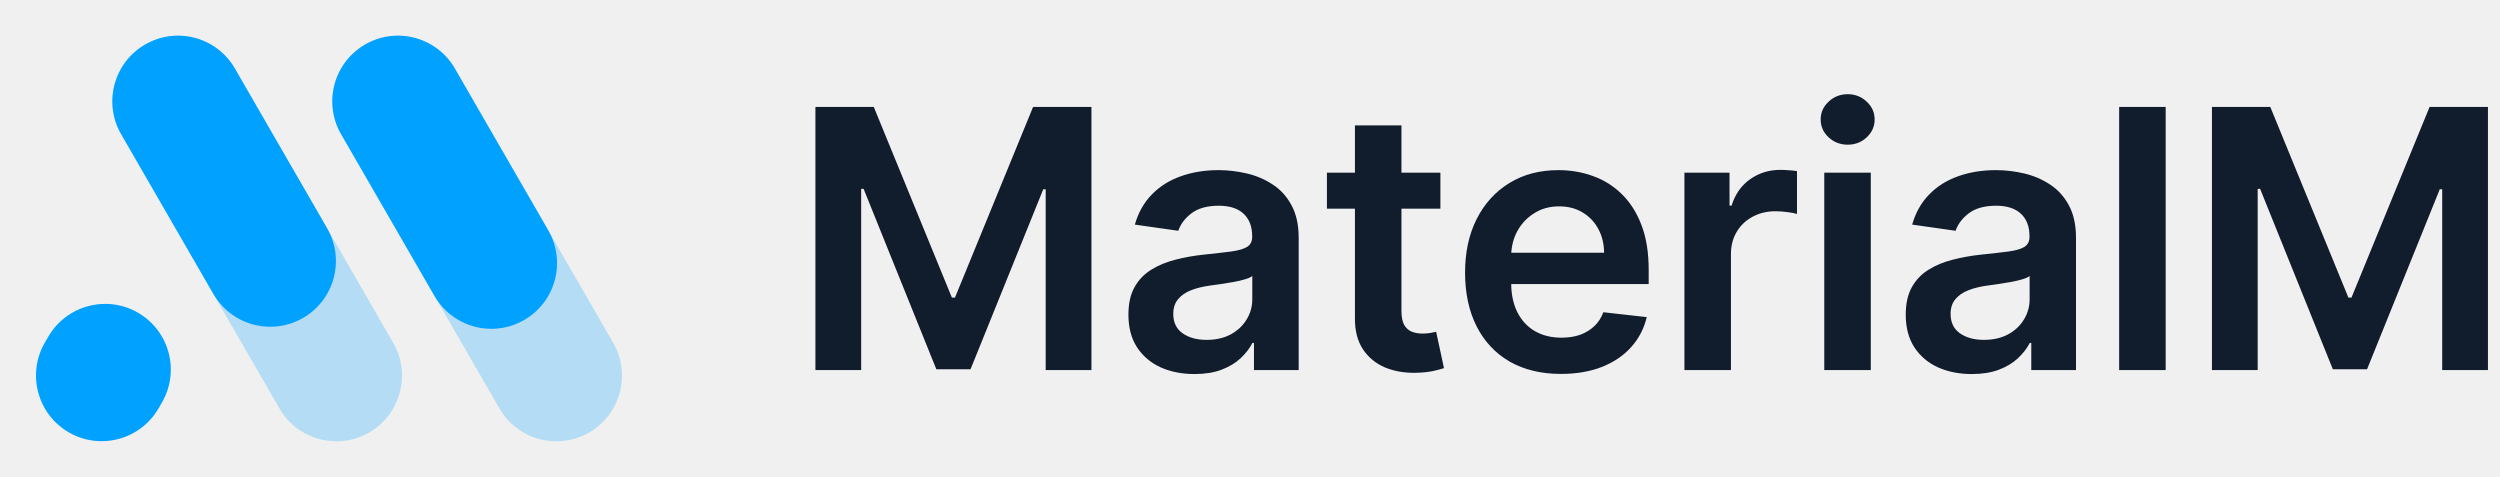
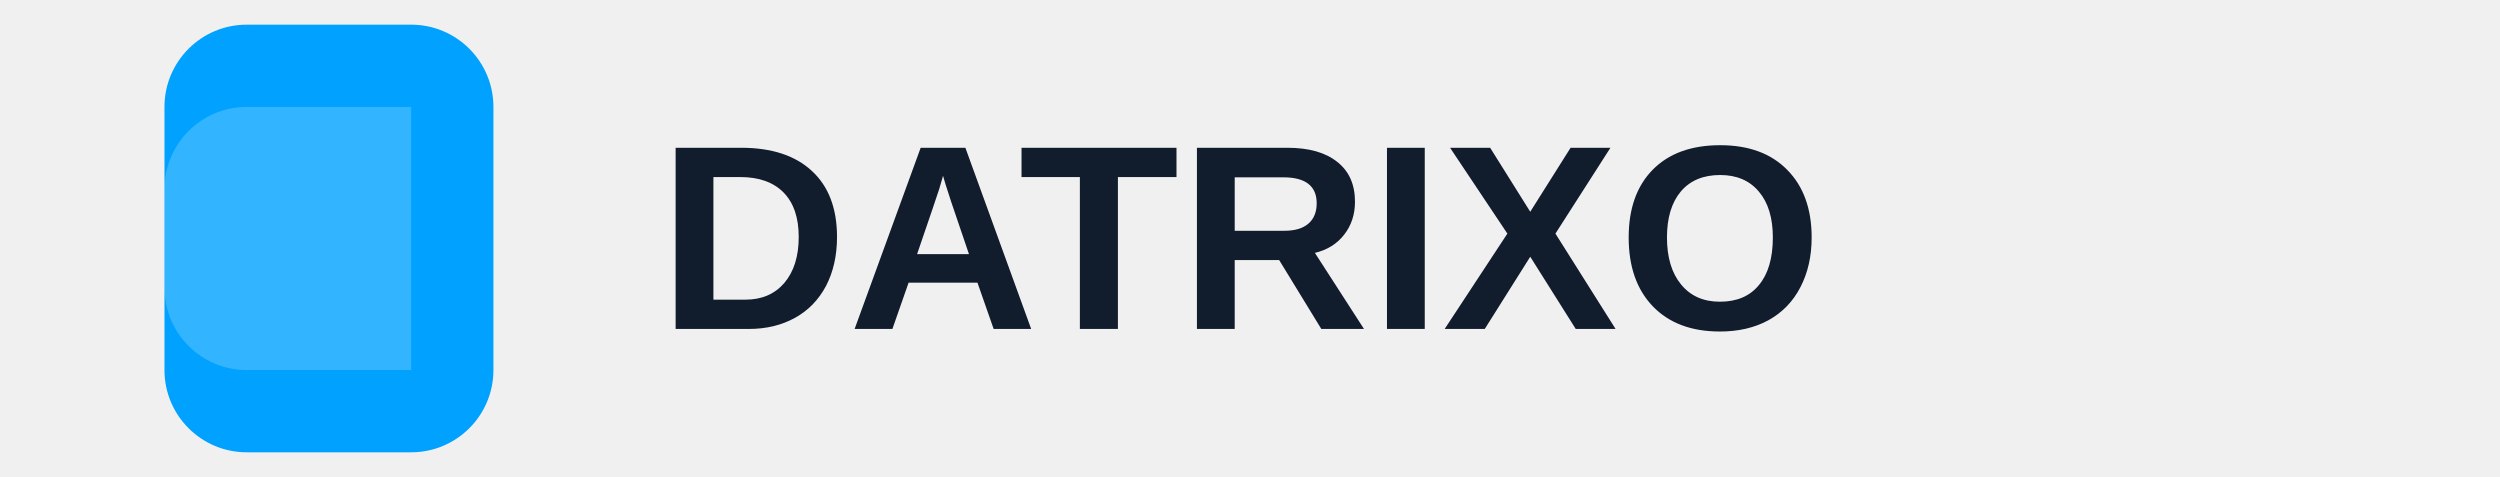
<svg xmlns="http://www.w3.org/2000/svg" width="152" height="29" viewBox="0 0 152 29" fill="none">
-   <path d="M2.943 20.459L2.733 20.82C1.623 22.725 2.267 25.17 4.172 26.28L4.172 26.28C6.077 27.39 8.521 26.746 9.631 24.841L9.842 24.48C10.952 22.575 10.308 20.131 8.403 19.021L8.403 19.021C6.498 17.91 4.054 18.555 2.943 20.459Z" fill="#00A1FF" />
-   <path opacity="0.25" d="M7.365 8.16L16.992 24.834C18.095 26.743 20.536 27.397 22.446 26.295L22.446 26.295C24.355 25.192 25.009 22.751 23.907 20.841L14.28 4.167C13.178 2.258 10.736 1.604 8.827 2.706C6.917 3.809 6.263 6.25 7.365 8.16Z" fill="#00A1FF" />
-   <path opacity="0.25" d="M20.74 8.16L30.367 24.834C31.47 26.743 33.911 27.397 35.821 26.295L35.821 26.295C37.73 25.192 38.384 22.751 37.282 20.841L27.655 4.167C26.553 2.258 24.111 1.604 22.202 2.706C20.292 3.809 19.638 6.25 20.74 8.16Z" fill="#00A1FF" />
-   <path d="M7.367 8.159L12.973 17.869C14.075 19.778 16.517 20.433 18.426 19.33L18.426 19.33C20.336 18.228 20.99 15.786 19.887 13.877L14.281 4.167C13.179 2.257 10.738 1.603 8.828 2.706C6.919 3.808 6.264 6.25 7.367 8.159Z" fill="#00A1FF" />
-   <path d="M20.74 8.159L26.418 17.994C27.52 19.903 29.962 20.558 31.871 19.455L31.871 19.455C33.781 18.353 34.435 15.911 33.333 14.002L27.654 4.166C26.552 2.257 24.11 1.603 22.201 2.705C20.291 3.808 19.637 6.249 20.74 8.159Z" fill="#00A1FF" />
-   <path d="M49.578 6.5H53.125L57.875 18.094H58.062L62.812 6.5H66.359V22.5H63.578V11.508H63.43L59.008 22.453H56.93L52.508 11.484H52.359V22.5H49.578V6.5ZM72.624 22.742C71.863 22.742 71.178 22.607 70.569 22.336C69.965 22.06 69.486 21.654 69.132 21.117C68.783 20.581 68.608 19.919 68.608 19.133C68.608 18.456 68.733 17.896 68.983 17.453C69.233 17.01 69.574 16.656 70.007 16.391C70.439 16.125 70.926 15.925 71.468 15.789C72.014 15.648 72.579 15.547 73.163 15.484C73.866 15.412 74.436 15.346 74.874 15.289C75.311 15.227 75.629 15.133 75.827 15.008C76.03 14.878 76.132 14.677 76.132 14.406V14.359C76.132 13.771 75.957 13.315 75.608 12.992C75.259 12.669 74.757 12.508 74.1 12.508C73.408 12.508 72.858 12.659 72.452 12.961C72.051 13.263 71.78 13.62 71.639 14.031L68.999 13.656C69.207 12.927 69.551 12.318 70.03 11.828C70.509 11.333 71.095 10.963 71.788 10.719C72.481 10.469 73.246 10.344 74.085 10.344C74.663 10.344 75.238 10.412 75.811 10.547C76.384 10.682 76.908 10.906 77.382 11.219C77.856 11.526 78.236 11.945 78.522 12.477C78.814 13.008 78.96 13.672 78.96 14.469V22.5H76.241V20.852H76.147C75.975 21.185 75.733 21.497 75.421 21.789C75.113 22.076 74.725 22.307 74.257 22.484C73.793 22.656 73.249 22.742 72.624 22.742ZM73.358 20.664C73.926 20.664 74.418 20.552 74.835 20.328C75.251 20.099 75.572 19.797 75.796 19.422C76.025 19.047 76.139 18.638 76.139 18.195V16.781C76.051 16.854 75.9 16.922 75.686 16.984C75.478 17.047 75.243 17.102 74.983 17.148C74.723 17.195 74.465 17.237 74.21 17.273C73.954 17.31 73.733 17.341 73.546 17.367C73.124 17.424 72.746 17.518 72.413 17.648C72.079 17.779 71.817 17.961 71.624 18.195C71.431 18.424 71.335 18.721 71.335 19.086C71.335 19.607 71.525 20 71.905 20.266C72.285 20.531 72.77 20.664 73.358 20.664ZM87.576 10.5V12.688H80.677V10.5H87.576ZM82.38 7.625H85.208V18.891C85.208 19.271 85.266 19.562 85.38 19.766C85.5 19.963 85.656 20.099 85.849 20.172C86.042 20.245 86.255 20.281 86.49 20.281C86.667 20.281 86.828 20.268 86.974 20.242C87.125 20.216 87.24 20.193 87.318 20.172L87.794 22.383C87.643 22.435 87.427 22.492 87.146 22.555C86.87 22.617 86.531 22.654 86.13 22.664C85.422 22.685 84.784 22.578 84.216 22.344C83.648 22.104 83.198 21.734 82.865 21.234C82.537 20.734 82.375 20.109 82.38 19.359V7.625ZM94.904 22.734C93.701 22.734 92.662 22.484 91.787 21.984C90.918 21.479 90.248 20.766 89.779 19.844C89.311 18.917 89.076 17.826 89.076 16.57C89.076 15.336 89.311 14.253 89.779 13.32C90.253 12.383 90.915 11.654 91.764 11.133C92.613 10.607 93.61 10.344 94.756 10.344C95.496 10.344 96.194 10.463 96.85 10.703C97.511 10.938 98.095 11.302 98.6 11.797C99.11 12.292 99.511 12.922 99.803 13.688C100.095 14.448 100.24 15.354 100.24 16.406V17.273H90.404V15.367H97.529C97.524 14.825 97.407 14.344 97.178 13.922C96.949 13.495 96.628 13.159 96.217 12.914C95.811 12.669 95.337 12.547 94.795 12.547C94.217 12.547 93.709 12.688 93.272 12.969C92.834 13.245 92.493 13.609 92.248 14.062C92.009 14.51 91.886 15.003 91.881 15.539V17.203C91.881 17.901 92.009 18.5 92.264 19C92.519 19.495 92.876 19.875 93.334 20.141C93.793 20.401 94.329 20.531 94.944 20.531C95.355 20.531 95.727 20.474 96.061 20.359C96.394 20.24 96.683 20.065 96.928 19.836C97.173 19.607 97.358 19.323 97.483 18.984L100.123 19.281C99.957 19.979 99.639 20.588 99.17 21.109C98.707 21.625 98.113 22.026 97.389 22.312C96.665 22.594 95.837 22.734 94.904 22.734ZM102.413 22.5V10.5H105.155V12.5H105.28C105.499 11.807 105.874 11.273 106.405 10.898C106.942 10.518 107.554 10.328 108.241 10.328C108.397 10.328 108.572 10.336 108.765 10.352C108.962 10.362 109.127 10.38 109.257 10.406V13.008C109.137 12.966 108.947 12.93 108.686 12.898C108.431 12.862 108.184 12.844 107.944 12.844C107.429 12.844 106.965 12.956 106.554 13.18C106.147 13.398 105.827 13.703 105.593 14.094C105.358 14.484 105.241 14.935 105.241 15.445V22.5H102.413ZM110.916 22.5V10.5H113.744V22.5H110.916ZM112.338 8.797C111.89 8.797 111.504 8.648 111.181 8.352C110.858 8.049 110.697 7.687 110.697 7.266C110.697 6.838 110.858 6.477 111.181 6.18C111.504 5.878 111.89 5.727 112.338 5.727C112.791 5.727 113.176 5.878 113.494 6.18C113.817 6.477 113.978 6.838 113.978 7.266C113.978 7.687 113.817 8.049 113.494 8.352C113.176 8.648 112.791 8.797 112.338 8.797ZM119.885 22.742C119.125 22.742 118.44 22.607 117.83 22.336C117.226 22.06 116.747 21.654 116.393 21.117C116.044 20.581 115.869 19.919 115.869 19.133C115.869 18.456 115.994 17.896 116.244 17.453C116.494 17.01 116.836 16.656 117.268 16.391C117.7 16.125 118.187 15.925 118.729 15.789C119.276 15.648 119.841 15.547 120.424 15.484C121.127 15.412 121.698 15.346 122.135 15.289C122.573 15.227 122.89 15.133 123.088 15.008C123.291 14.878 123.393 14.677 123.393 14.406V14.359C123.393 13.771 123.218 13.315 122.869 12.992C122.52 12.669 122.018 12.508 121.362 12.508C120.669 12.508 120.119 12.659 119.713 12.961C119.312 13.263 119.041 13.62 118.901 14.031L116.26 13.656C116.468 12.927 116.812 12.318 117.291 11.828C117.77 11.333 118.356 10.963 119.049 10.719C119.742 10.469 120.507 10.344 121.346 10.344C121.924 10.344 122.5 10.412 123.073 10.547C123.645 10.682 124.169 10.906 124.643 11.219C125.117 11.526 125.497 11.945 125.784 12.477C126.075 13.008 126.221 13.672 126.221 14.469V22.5H123.502V20.852H123.409C123.237 21.185 122.994 21.497 122.682 21.789C122.375 22.076 121.987 22.307 121.518 22.484C121.054 22.656 120.51 22.742 119.885 22.742ZM120.619 20.664C121.187 20.664 121.679 20.552 122.096 20.328C122.513 20.099 122.833 19.797 123.057 19.422C123.286 19.047 123.401 18.638 123.401 18.195V16.781C123.312 16.854 123.161 16.922 122.948 16.984C122.739 17.047 122.505 17.102 122.244 17.148C121.984 17.195 121.726 17.237 121.471 17.273C121.216 17.31 120.994 17.341 120.807 17.367C120.385 17.424 120.007 17.518 119.674 17.648C119.341 17.779 119.078 17.961 118.885 18.195C118.692 18.424 118.596 18.721 118.596 19.086C118.596 19.607 118.786 20 119.166 20.266C119.547 20.531 120.031 20.664 120.619 20.664ZM131.673 6.5V22.5H128.845V6.5H131.673ZM134.486 6.5H138.033L142.783 18.094H142.97L147.72 6.5H151.267V22.5H148.486V11.508H148.338L143.916 22.453H141.838L137.416 11.484H137.267V22.5H134.486V6.5Z" fill="#111C2D" />
+   <path d="M10 6.5C10 3.739 12.239 1.5 15 1.5H25C27.761 1.5 30 3.739 30 6.5V22.5C30 25.261 27.761 27.5 25 27.5H15C12.239 27.5 10 25.261 10 22.5V6.5Z" fill="#00A1FF" />
+   <path d="M15 6.5H25V22.5H15C12.239 22.5 10 20.261 10 17.5V11.5C10 8.739 12.239 6.5 15 6.5Z" fill="white" fill-opacity="0.2" />
+   <text x="40" y="20" font-family="Arial, sans-serif" font-size="16" font-weight="bold" fill="#111C2D">DATRIXO</text>
</svg>
